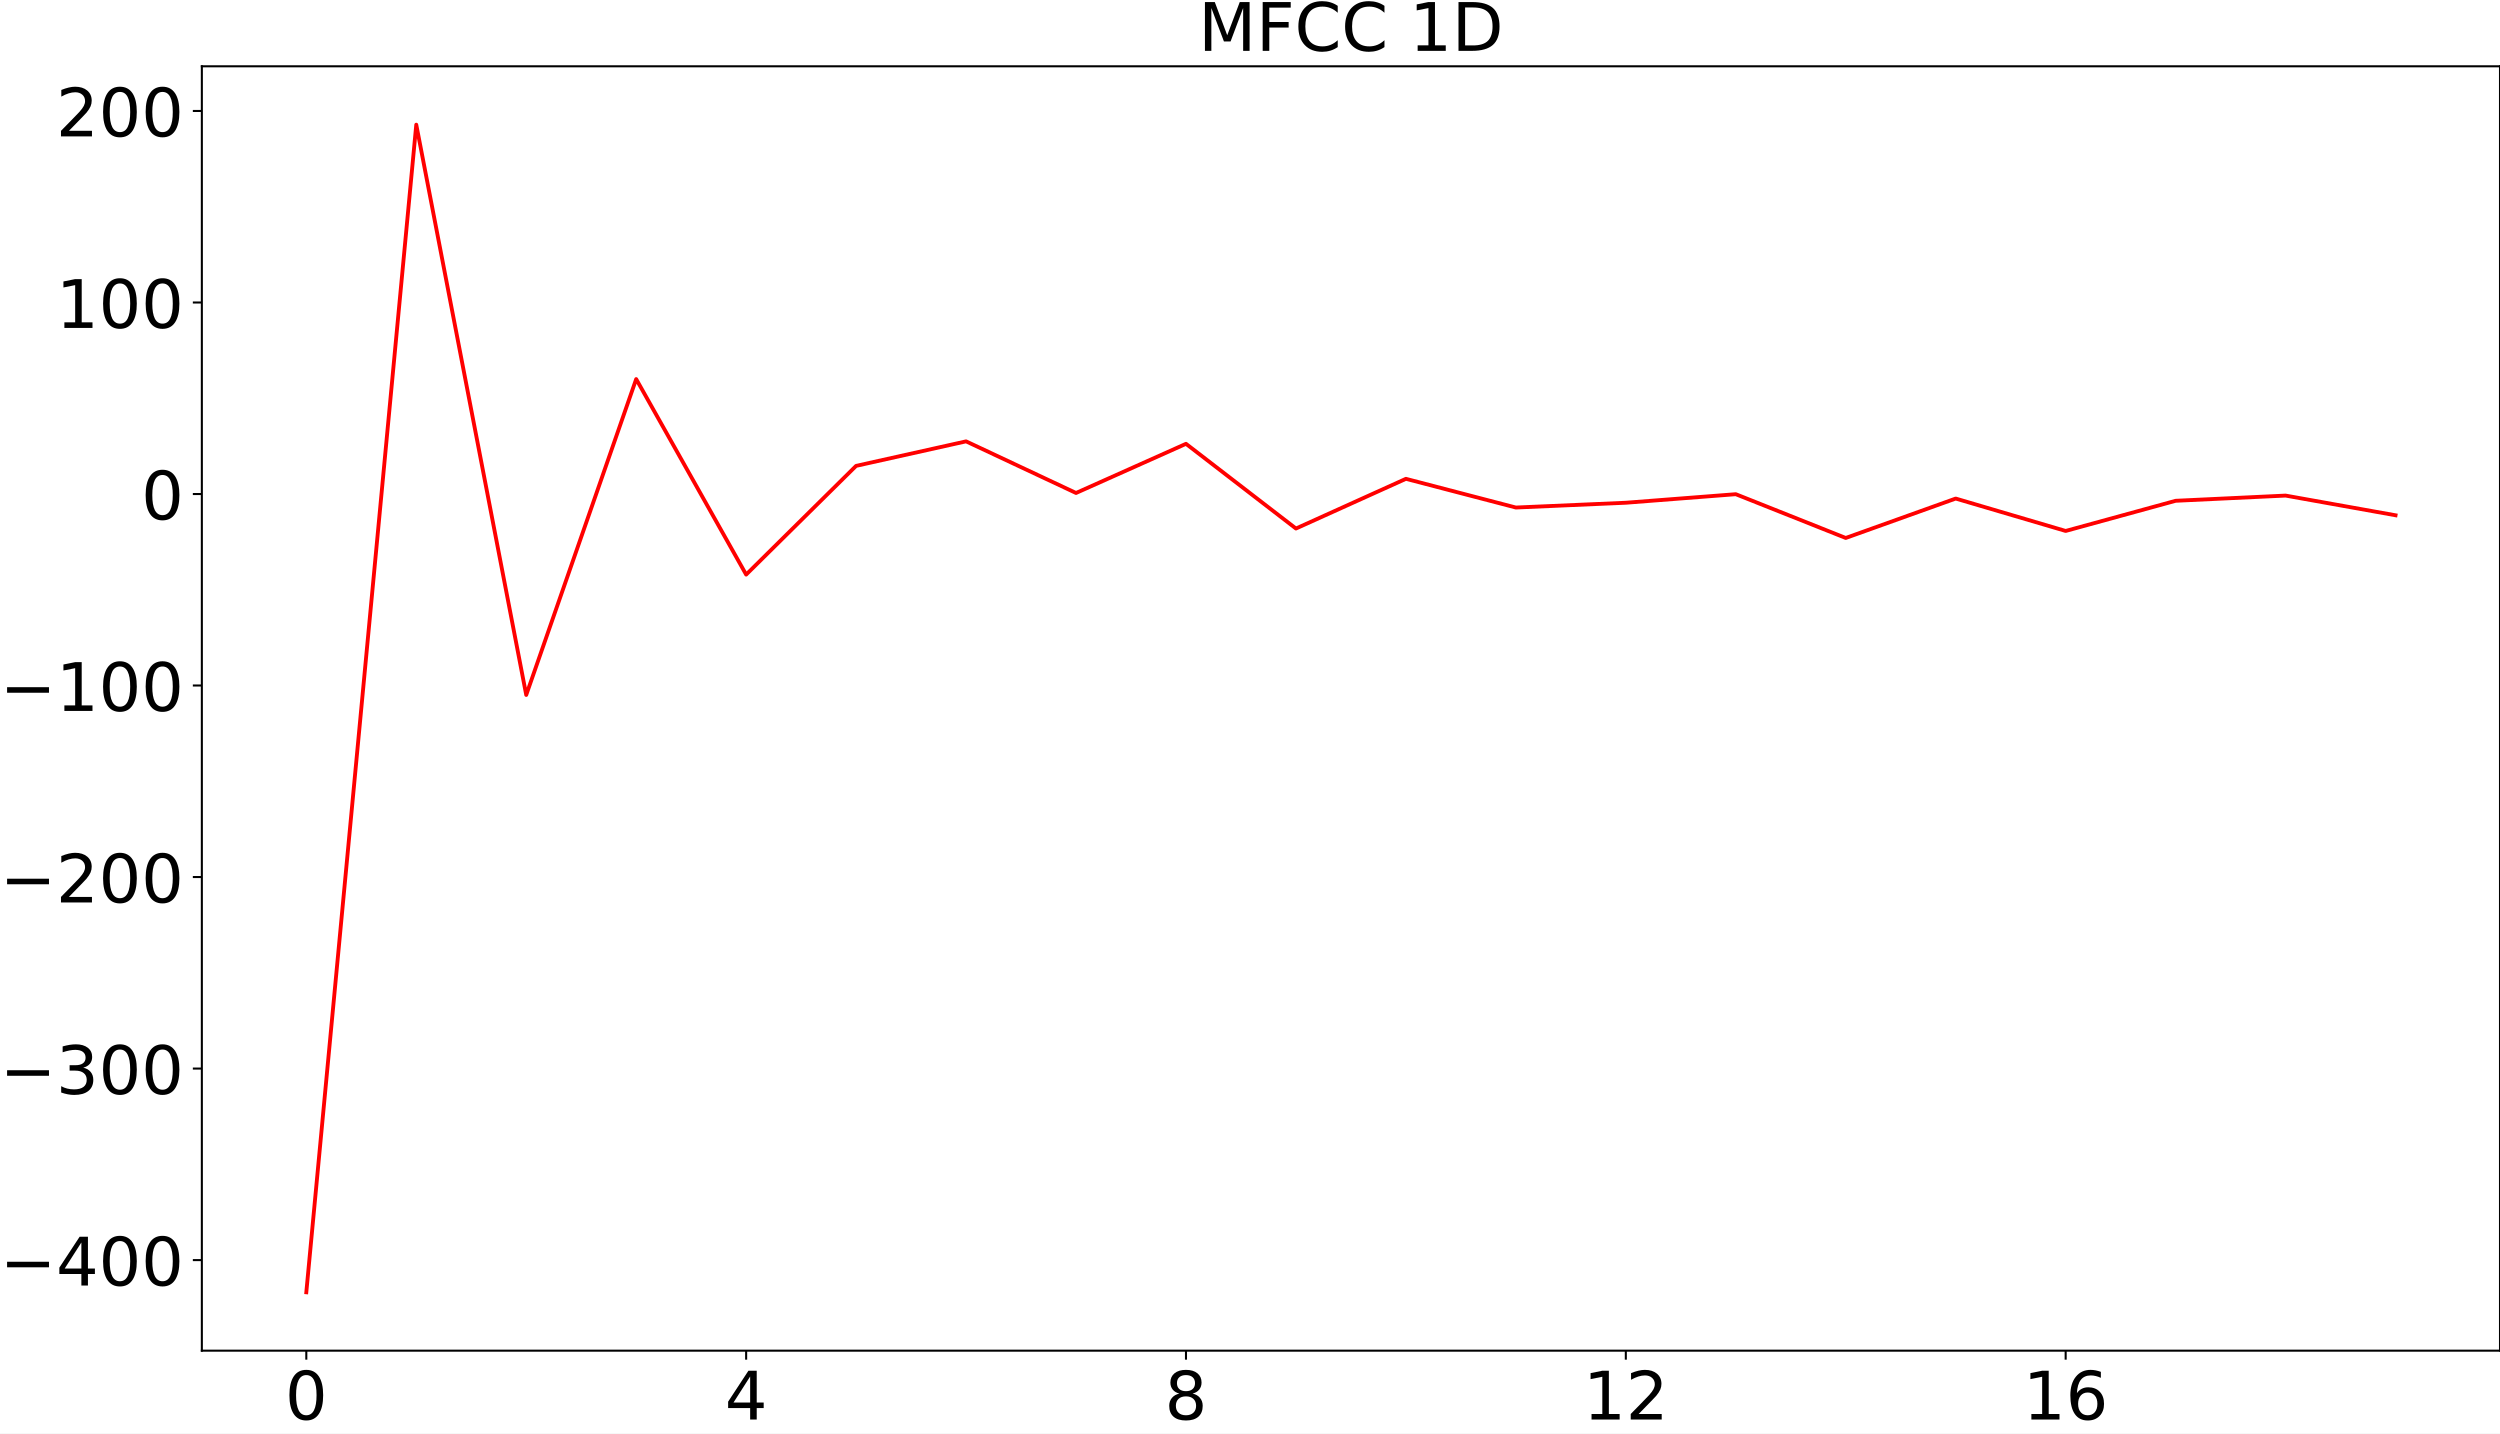
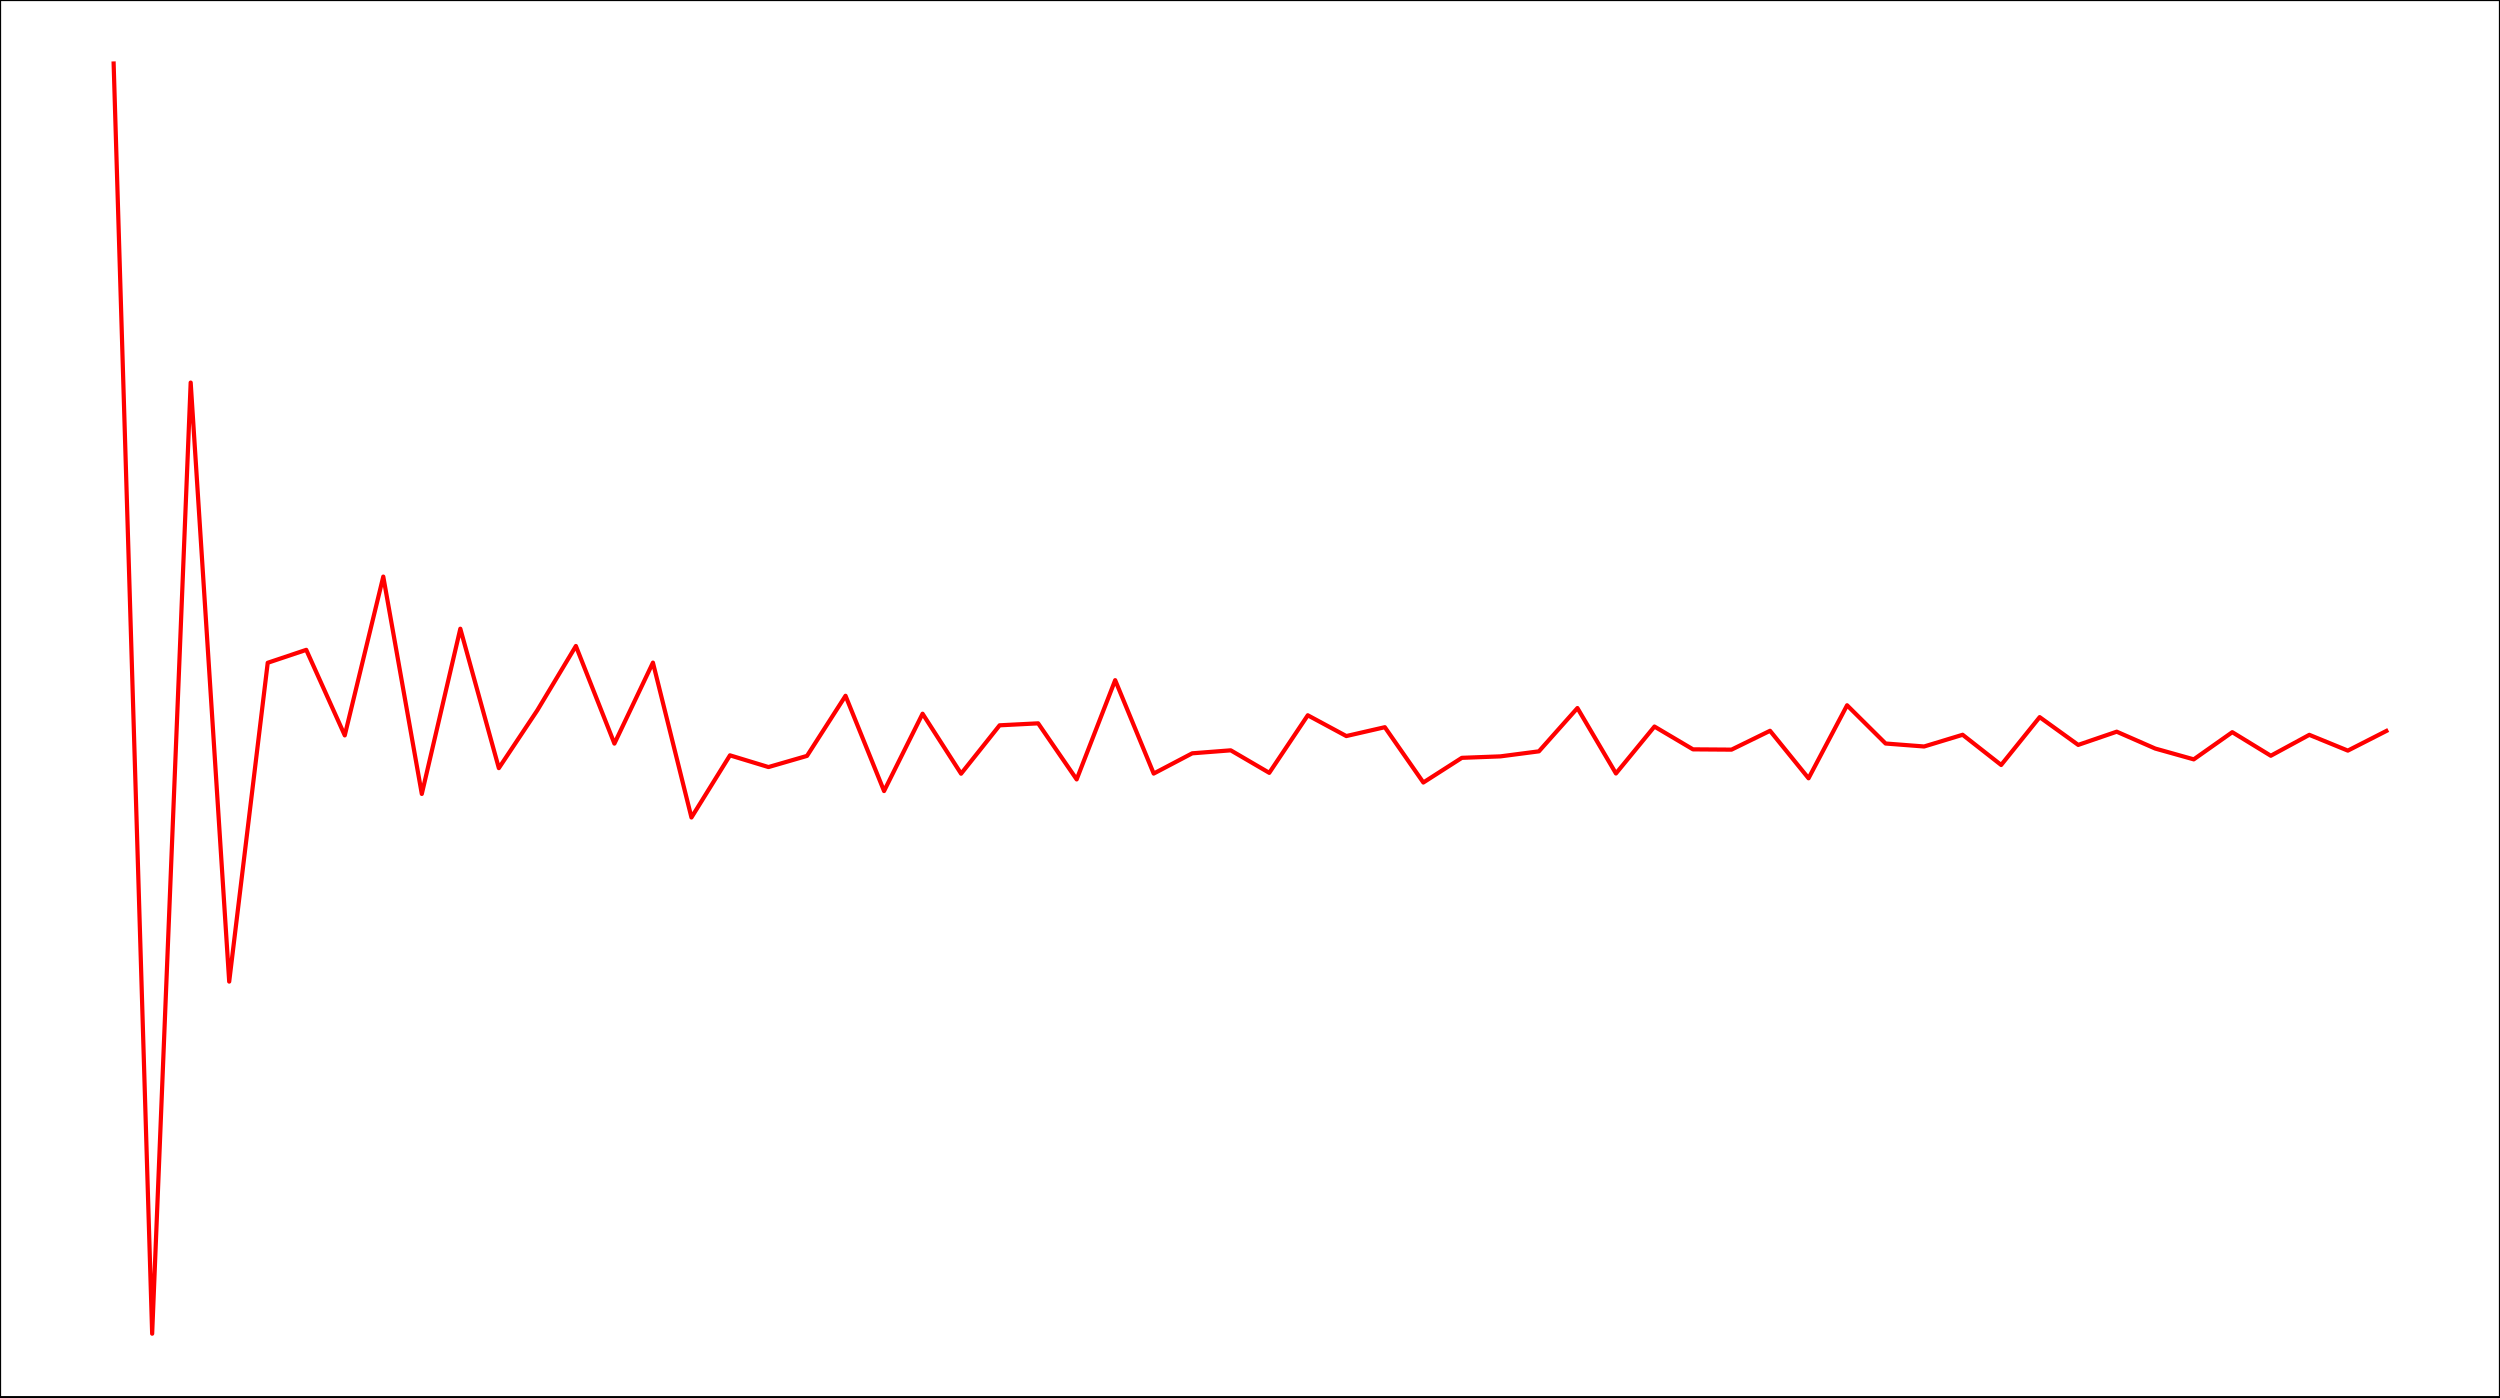
- <svg xmlns="http://www.w3.org/2000/svg" xmlns:xlink="http://www.w3.org/1999/xlink" height="556.879pt" version="1.1" viewBox="0 0 971.215 556.879" width="971.215pt">
+ <svg xmlns="http://www.w3.org/2000/svg" height="498.96pt" version="1.1" viewBox="0 0 892.8 498.96" width="892.8pt">
  <defs>
    <style type="text/css">*{stroke-linecap:butt;stroke-linejoin:round;}</style>
  </defs>
  <g id="figure_1">
    <g id="patch_1">
-       <path d="M 0 556.879  L 971.215 556.879  L 971.215 0  L 0 0  z " style="fill:#ffffff;" />
+       <path d="M 0 498.96  L 892.8 498.96  L 892.8 0  L 0 0  z " style="fill:#ffffff;" />
    </g>
    <g id="axes_1">
      <g id="patch_2">
-         <path d="M 78.415 524.716  L 971.215 524.716  L 971.215 25.756  L 78.415 25.756  z " style="fill:#ffffff;" />
+         <path d="M 0 498.96  L 892.8 498.96  L 892.8 0  L 0 0  z " style="fill:#ffffff;" />
      </g>
      <g id="matplotlib.axis_1">
-         <g id="xtick_1">
-           <g id="line2d_1">
-             <defs>
-               <path d="M 0 0  L 0 3.5  " id="m5faf437db8" style="stroke:#000000;stroke-width:0.8;" />
-             </defs>
-             <g>
-               <use style="stroke:#000000;stroke-width:0.8;" x="118.997" xlink:href="#m5faf437db8" y="524.716" />
-             </g>
-           </g>
-           <g id="text_1">
-             <g transform="translate(110.7253 551.4719)scale(0.26 -0.26)">
-               <defs>
-                 <path d="M 31.781 66.406  Q 24.172 66.406 20.328 58.906  Q 16.5 51.422 16.5 36.375  Q 16.5 21.391 20.328 13.891  Q 24.172 6.391 31.781 6.391  Q 39.453 6.391 43.281 13.891  Q 47.125 21.391 47.125 36.375  Q 47.125 51.422 43.281 58.906  Q 39.453 66.406 31.781 66.406  z M 31.781 74.219  Q 44.047 74.219 50.516 64.516  Q 56.984 54.828 56.984 36.375  Q 56.984 17.969 50.516 8.266  Q 44.047 -1.422 31.781 -1.422  Q 19.531 -1.422 13.062 8.266  Q 6.594 17.969 6.594 36.375  Q 6.594 54.828 13.062 64.516  Q 19.531 74.219 31.781 74.219  z " id="DejaVuSans-48" />
-               </defs>
-               <use xlink:href="#DejaVuSans-48" />
-             </g>
-           </g>
-         </g>
-         <g id="xtick_2">
-           <g id="line2d_2">
-             <g>
-               <use style="stroke:#000000;stroke-width:0.8;" x="289.867" xlink:href="#m5faf437db8" y="524.716" />
-             </g>
-           </g>
-           <g id="text_2">
-             <g transform="translate(281.5961 551.4719)scale(0.26 -0.26)">
-               <defs>
-                 <path d="M 37.797 64.312  L 12.891 25.391  L 37.797 25.391  z M 35.203 72.906  L 47.609 72.906  L 47.609 25.391  L 58.016 25.391  L 58.016 17.188  L 47.609 17.188  L 47.609 0  L 37.797 0  L 37.797 17.188  L 4.891 17.188  L 4.891 26.703  z " id="DejaVuSans-52" />
-               </defs>
-               <use xlink:href="#DejaVuSans-52" />
-             </g>
-           </g>
-         </g>
-         <g id="xtick_3">
-           <g id="line2d_3">
-             <g>
-               <use style="stroke:#000000;stroke-width:0.8;" x="460.738" xlink:href="#m5faf437db8" y="524.716" />
-             </g>
-           </g>
-           <g id="text_3">
-             <g transform="translate(452.4669 551.4719)scale(0.26 -0.26)">
-               <defs>
-                 <path d="M 31.781 34.625  Q 24.75 34.625 20.719 30.859  Q 16.703 27.094 16.703 20.516  Q 16.703 13.922 20.719 10.156  Q 24.75 6.391 31.781 6.391  Q 38.812 6.391 42.859 10.172  Q 46.922 13.969 46.922 20.516  Q 46.922 27.094 42.891 30.859  Q 38.875 34.625 31.781 34.625  z M 21.922 38.812  Q 15.578 40.375 12.031 44.719  Q 8.5 49.078 8.5 55.328  Q 8.5 64.062 14.719 69.141  Q 20.953 74.219 31.781 74.219  Q 42.672 74.219 48.875 69.141  Q 55.078 64.062 55.078 55.328  Q 55.078 49.078 51.531 44.719  Q 48 40.375 41.703 38.812  Q 48.828 37.156 52.797 32.312  Q 56.781 27.484 56.781 20.516  Q 56.781 9.906 50.312 4.234  Q 43.844 -1.422 31.781 -1.422  Q 19.734 -1.422 13.25 4.234  Q 6.781 9.906 6.781 20.516  Q 6.781 27.484 10.781 32.312  Q 14.797 37.156 21.922 38.812  z M 18.312 54.391  Q 18.312 48.734 21.844 45.562  Q 25.391 42.391 31.781 42.391  Q 38.141 42.391 41.719 45.562  Q 45.312 48.734 45.312 54.391  Q 45.312 60.062 41.719 63.234  Q 38.141 66.406 31.781 66.406  Q 25.391 66.406 21.844 63.234  Q 18.312 60.062 18.312 54.391  z " id="DejaVuSans-56" />
-               </defs>
-               <use xlink:href="#DejaVuSans-56" />
-             </g>
-           </g>
-         </g>
-         <g id="xtick_4">
-           <g id="line2d_4">
-             <g>
-               <use style="stroke:#000000;stroke-width:0.8;" x="631.609" xlink:href="#m5faf437db8" y="524.716" />
-             </g>
-           </g>
-           <g id="text_4">
-             <g transform="translate(615.0664 551.4719)scale(0.26 -0.26)">
-               <defs>
-                 <path d="M 12.406 8.297  L 28.516 8.297  L 28.516 63.922  L 10.984 60.406  L 10.984 69.391  L 28.422 72.906  L 38.281 72.906  L 38.281 8.297  L 54.391 8.297  L 54.391 0  L 12.406 0  z " id="DejaVuSans-49" />
-                 <path d="M 19.188 8.297  L 53.609 8.297  L 53.609 0  L 7.328 0  L 7.328 8.297  Q 12.938 14.109 22.625 23.891  Q 32.328 33.688 34.812 36.531  Q 39.547 41.844 41.422 45.531  Q 43.312 49.219 43.312 52.781  Q 43.312 58.594 39.234 62.25  Q 35.156 65.922 28.609 65.922  Q 23.969 65.922 18.812 64.312  Q 13.672 62.703 7.812 59.422  L 7.812 69.391  Q 13.766 71.781 18.938 73  Q 24.125 74.219 28.422 74.219  Q 39.75 74.219 46.484 68.547  Q 53.219 62.891 53.219 53.422  Q 53.219 48.922 51.531 44.891  Q 49.859 40.875 45.406 35.406  Q 44.188 33.984 37.641 27.219  Q 31.109 20.453 19.188 8.297  z " id="DejaVuSans-50" />
-               </defs>
-               <use xlink:href="#DejaVuSans-49" />
-               <use x="63.623" xlink:href="#DejaVuSans-50" />
-             </g>
-           </g>
-         </g>
-         <g id="xtick_5">
-           <g id="line2d_5">
-             <g>
-               <use style="stroke:#000000;stroke-width:0.8;" x="802.48" xlink:href="#m5faf437db8" y="524.716" />
-             </g>
-           </g>
-           <g id="text_5">
-             <g transform="translate(785.9373 551.4719)scale(0.26 -0.26)">
-               <defs>
-                 <path d="M 33.016 40.375  Q 26.375 40.375 22.484 35.828  Q 18.609 31.297 18.609 23.391  Q 18.609 15.531 22.484 10.953  Q 26.375 6.391 33.016 6.391  Q 39.656 6.391 43.531 10.953  Q 47.406 15.531 47.406 23.391  Q 47.406 31.297 43.531 35.828  Q 39.656 40.375 33.016 40.375  z M 52.594 71.297  L 52.594 62.312  Q 48.875 64.062 45.094 64.984  Q 41.312 65.922 37.594 65.922  Q 27.828 65.922 22.672 59.328  Q 17.531 52.734 16.797 39.406  Q 19.672 43.656 24.016 45.922  Q 28.375 48.188 33.594 48.188  Q 44.578 48.188 50.953 41.516  Q 57.328 34.859 57.328 23.391  Q 57.328 12.156 50.688 5.359  Q 44.047 -1.422 33.016 -1.422  Q 20.359 -1.422 13.672 8.266  Q 6.984 17.969 6.984 36.375  Q 6.984 53.656 15.188 63.938  Q 23.391 74.219 37.203 74.219  Q 40.922 74.219 44.703 73.484  Q 48.484 72.75 52.594 71.297  z " id="DejaVuSans-54" />
-               </defs>
-               <use xlink:href="#DejaVuSans-49" />
-               <use x="63.623" xlink:href="#DejaVuSans-54" />
-             </g>
-           </g>
-         </g>
+         <g id="xtick_1" />
+         <g id="xtick_2" />
+         <g id="xtick_3" />
+         <g id="xtick_4" />
+         <g id="xtick_5" />
+         <g id="xtick_6" />
+         <g id="xtick_7" />
      </g>
      <g id="matplotlib.axis_2">
-         <g id="ytick_1">
-           <g id="line2d_6">
-             <defs>
-               <path d="M 0 0  L -3.5 0  " id="m9a27322525" style="stroke:#000000;stroke-width:0.8;" />
-             </defs>
-             <g>
-               <use style="stroke:#000000;stroke-width:0.8;" x="78.415" xlink:href="#m9a27322525" y="489.525" />
-             </g>
-           </g>
-           <g id="text_6">
-             <g transform="translate(0 499.4032)scale(0.26 -0.26)">
-               <defs>
-                 <path d="M 10.594 35.5  L 73.188 35.5  L 73.188 27.203  L 10.594 27.203  z " id="DejaVuSans-8722" />
-               </defs>
-               <use xlink:href="#DejaVuSans-8722" />
-               <use x="83.789" xlink:href="#DejaVuSans-52" />
-               <use x="147.412" xlink:href="#DejaVuSans-48" />
-               <use x="211.035" xlink:href="#DejaVuSans-48" />
-             </g>
-           </g>
-         </g>
-         <g id="ytick_2">
-           <g id="line2d_7">
-             <g>
-               <use style="stroke:#000000;stroke-width:0.8;" x="78.415" xlink:href="#m9a27322525" y="415.122" />
-             </g>
-           </g>
-           <g id="text_7">
-             <g transform="translate(0 425)scale(0.26 -0.26)">
-               <defs>
-                 <path d="M 40.578 39.312  Q 47.656 37.797 51.625 33  Q 55.609 28.219 55.609 21.188  Q 55.609 10.406 48.188 4.484  Q 40.766 -1.422 27.094 -1.422  Q 22.516 -1.422 17.656 -0.516  Q 12.797 0.391 7.625 2.203  L 7.625 11.719  Q 11.719 9.328 16.594 8.109  Q 21.484 6.891 26.812 6.891  Q 36.078 6.891 40.938 10.547  Q 45.797 14.203 45.797 21.188  Q 45.797 27.641 41.281 31.266  Q 36.766 34.906 28.719 34.906  L 20.219 34.906  L 20.219 43.016  L 29.109 43.016  Q 36.375 43.016 40.234 45.922  Q 44.094 48.828 44.094 54.297  Q 44.094 59.906 40.109 62.906  Q 36.141 65.922 28.719 65.922  Q 24.656 65.922 20.016 65.031  Q 15.375 64.156 9.812 62.312  L 9.812 71.094  Q 15.438 72.656 20.344 73.438  Q 25.25 74.219 29.594 74.219  Q 40.828 74.219 47.359 69.109  Q 53.906 64.016 53.906 55.328  Q 53.906 49.266 50.438 45.094  Q 46.969 40.922 40.578 39.312  z " id="DejaVuSans-51" />
-               </defs>
-               <use xlink:href="#DejaVuSans-8722" />
-               <use x="83.789" xlink:href="#DejaVuSans-51" />
-               <use x="147.412" xlink:href="#DejaVuSans-48" />
-               <use x="211.035" xlink:href="#DejaVuSans-48" />
-             </g>
-           </g>
-         </g>
-         <g id="ytick_3">
-           <g id="line2d_8">
-             <g>
-               <use style="stroke:#000000;stroke-width:0.8;" x="78.415" xlink:href="#m9a27322525" y="340.719" />
-             </g>
-           </g>
-           <g id="text_8">
-             <g transform="translate(0 350.5969)scale(0.26 -0.26)">
-               <use xlink:href="#DejaVuSans-8722" />
-               <use x="83.789" xlink:href="#DejaVuSans-50" />
-               <use x="147.412" xlink:href="#DejaVuSans-48" />
-               <use x="211.035" xlink:href="#DejaVuSans-48" />
-             </g>
-           </g>
-         </g>
-         <g id="ytick_4">
-           <g id="line2d_9">
-             <g>
-               <use style="stroke:#000000;stroke-width:0.8;" x="78.415" xlink:href="#m9a27322525" y="266.316" />
-             </g>
-           </g>
-           <g id="text_9">
-             <g transform="translate(0 276.1937)scale(0.26 -0.26)">
-               <use xlink:href="#DejaVuSans-8722" />
-               <use x="83.789" xlink:href="#DejaVuSans-49" />
-               <use x="147.412" xlink:href="#DejaVuSans-48" />
-               <use x="211.035" xlink:href="#DejaVuSans-48" />
-             </g>
-           </g>
-         </g>
-         <g id="ytick_5">
-           <g id="line2d_10">
-             <g>
-               <use style="stroke:#000000;stroke-width:0.8;" x="78.415" xlink:href="#m9a27322525" y="191.913" />
-             </g>
-           </g>
-           <g id="text_10">
-             <g transform="translate(54.87219 201.7906)scale(0.26 -0.26)">
-               <use xlink:href="#DejaVuSans-48" />
-             </g>
-           </g>
-         </g>
-         <g id="ytick_6">
-           <g id="line2d_11">
-             <g>
-               <use style="stroke:#000000;stroke-width:0.8;" x="78.415" xlink:href="#m9a27322525" y="117.509" />
-             </g>
-           </g>
-           <g id="text_11">
-             <g transform="translate(21.78719 127.3874)scale(0.26 -0.26)">
-               <use xlink:href="#DejaVuSans-49" />
-               <use x="63.623" xlink:href="#DejaVuSans-48" />
-               <use x="127.246" xlink:href="#DejaVuSans-48" />
-             </g>
-           </g>
-         </g>
-         <g id="ytick_7">
-           <g id="line2d_12">
-             <g>
-               <use style="stroke:#000000;stroke-width:0.8;" x="78.415" xlink:href="#m9a27322525" y="43.106" />
-             </g>
-           </g>
-           <g id="text_12">
-             <g transform="translate(21.78719 52.98422)scale(0.26 -0.26)">
-               <use xlink:href="#DejaVuSans-50" />
-               <use x="63.623" xlink:href="#DejaVuSans-48" />
-               <use x="127.246" xlink:href="#DejaVuSans-48" />
-             </g>
-           </g>
-         </g>
+         <g id="ytick_1" />
+         <g id="ytick_2" />
+         <g id="ytick_3" />
+         <g id="ytick_4" />
+         <g id="ytick_5" />
+         <g id="ytick_6" />
      </g>
-       <g id="line2d_13">
-         <path clip-path="url(#p0e2a9be2a9)" d="M 118.997 502.036  L 161.714 48.436  L 204.432 269.977  L 247.15 147.271  L 289.867 223.221  L 332.585 180.984  L 375.303 171.462  L 418.02 191.516  L 460.738 172.417  L 503.456 205.324  L 546.174 186.016  L 588.891 197.17  L 631.609 195.309  L 674.327 191.989  L 717.044 208.993  L 759.762 193.68  L 802.48 206.27  L 845.197 194.55  L 887.915 192.527  L 930.633 200.179  " style="fill:none;stroke:#ff0000;stroke-linecap:square;stroke-width:1.5;" />
+       <g id="line2d_1">
+         <path clip-path="url(#p4c2b09f767)" d="M 40.582 22.68  L 54.338 476.28  L 68.095 136.638  L 81.851 350.536  L 95.608 236.691  L 109.365 232.075  L 123.121 262.611  L 136.878 205.921  L 150.634 283.519  L 164.391 224.536  L 178.147 274.303  L 191.904 253.636  L 205.66 230.706  L 219.417 265.544  L 233.173 236.641  L 246.93 291.932  L 260.687 269.747  L 274.443 273.931  L 288.2 269.944  L 301.956 248.485  L 315.713 282.493  L 329.469 254.888  L 343.226 276.298  L 356.982 259.023  L 370.739 258.319  L 384.496 278.336  L 398.252 242.906  L 412.009 276.253  L 425.765 269.024  L 439.522 267.957  L 453.278 275.992  L 467.035 255.443  L 480.791 262.858  L 494.548 259.699  L 508.304 279.445  L 522.061 270.637  L 535.818 270.115  L 549.574 268.316  L 563.331 252.865  L 577.087 276.217  L 590.844 259.467  L 604.6 267.607  L 618.357 267.713  L 632.113 260.982  L 645.87 277.937  L 659.627 251.874  L 673.383 265.522  L 687.14 266.584  L 700.896 262.402  L 714.653 273.184  L 728.409 256.107  L 742.166 266.018  L 755.922 261.3  L 769.679 267.323  L 783.435 271.183  L 797.192 261.476  L 810.949 269.89  L 824.705 262.427  L 838.462 268.058  L 852.218 261.04  " style="fill:none;stroke:#ff0000;stroke-linecap:square;stroke-width:1.5;" />
      </g>
      <g id="patch_3">
-         <path d="M 78.415 524.716  L 78.415 25.756  " style="fill:none;stroke:#000000;stroke-linecap:square;stroke-linejoin:miter;stroke-width:0.8;" />
+         <path d="M 0 498.96  L 0 -0  " style="fill:none;stroke:#000000;stroke-linecap:square;stroke-linejoin:miter;stroke-width:0.8;" />
      </g>
      <g id="patch_4">
-         <path d="M 971.215 524.716  L 971.215 25.756  " style="fill:none;stroke:#000000;stroke-linecap:square;stroke-linejoin:miter;stroke-width:0.8;" />
+         <path d="M 892.8 498.96  L 892.8 -0  " style="fill:none;stroke:#000000;stroke-linecap:square;stroke-linejoin:miter;stroke-width:0.8;" />
      </g>
      <g id="patch_5">
-         <path d="M 78.415 524.716  L 971.215 524.716  " style="fill:none;stroke:#000000;stroke-linecap:square;stroke-linejoin:miter;stroke-width:0.8;" />
+         <path d="M 0 498.96  L 892.8 498.96  " style="fill:none;stroke:#000000;stroke-linecap:square;stroke-linejoin:miter;stroke-width:0.8;" />
      </g>
      <g id="patch_6">
-         <path d="M 78.415 25.756  L 971.215 25.756  " style="fill:none;stroke:#000000;stroke-linecap:square;stroke-linejoin:miter;stroke-width:0.8;" />
-       </g>
-       <g id="text_13">
-         <g transform="translate(465.553 19.75594)scale(0.26 -0.26)">
-           <defs>
-             <path d="M 9.812 72.906  L 24.516 72.906  L 43.109 23.297  L 61.812 72.906  L 76.516 72.906  L 76.516 0  L 66.891 0  L 66.891 64.016  L 48.094 14.016  L 38.188 14.016  L 19.391 64.016  L 19.391 0  L 9.812 0  z " id="DejaVuSans-77" />
-             <path d="M 9.812 72.906  L 51.703 72.906  L 51.703 64.594  L 19.672 64.594  L 19.672 43.109  L 48.578 43.109  L 48.578 34.812  L 19.672 34.812  L 19.672 0  L 9.812 0  z " id="DejaVuSans-70" />
-             <path d="M 64.406 67.281  L 64.406 56.891  Q 59.422 61.531 53.781 63.812  Q 48.141 66.109 41.797 66.109  Q 29.297 66.109 22.656 58.469  Q 16.016 50.828 16.016 36.375  Q 16.016 21.969 22.656 14.328  Q 29.297 6.688 41.797 6.688  Q 48.141 6.688 53.781 8.984  Q 59.422 11.281 64.406 15.922  L 64.406 5.609  Q 59.234 2.094 53.438 0.328  Q 47.656 -1.422 41.219 -1.422  Q 24.656 -1.422 15.125 8.703  Q 5.609 18.844 5.609 36.375  Q 5.609 53.953 15.125 64.078  Q 24.656 74.219 41.219 74.219  Q 47.75 74.219 53.531 72.484  Q 59.328 70.75 64.406 67.281  z " id="DejaVuSans-67" />
-             <path id="DejaVuSans-32" />
-             <path d="M 19.672 64.797  L 19.672 8.109  L 31.594 8.109  Q 46.688 8.109 53.688 14.938  Q 60.688 21.781 60.688 36.531  Q 60.688 51.172 53.688 57.984  Q 46.688 64.797 31.594 64.797  z M 9.812 72.906  L 30.078 72.906  Q 51.266 72.906 61.172 64.094  Q 71.094 55.281 71.094 36.531  Q 71.094 17.672 61.125 8.828  Q 51.172 0 30.078 0  L 9.812 0  z " id="DejaVuSans-68" />
-           </defs>
-           <use xlink:href="#DejaVuSans-77" />
-           <use x="86.279" xlink:href="#DejaVuSans-70" />
-           <use x="143.799" xlink:href="#DejaVuSans-67" />
-           <use x="213.623" xlink:href="#DejaVuSans-67" />
-           <use x="283.447" xlink:href="#DejaVuSans-32" />
-           <use x="315.234" xlink:href="#DejaVuSans-49" />
-           <use x="378.857" xlink:href="#DejaVuSans-68" />
-         </g>
+         <path d="M 0 0  L 892.8 0  " style="fill:none;stroke:#000000;stroke-linecap:square;stroke-linejoin:miter;stroke-width:0.8;" />
      </g>
    </g>
  </g>
  <defs>
-     <clipPath id="p0e2a9be2a9">
-       <rect height="498.96" width="892.8" x="78.415" y="25.756" />
+     <clipPath id="p4c2b09f767">
+       <rect height="498.96" width="892.8" x="0" y="0" />
    </clipPath>
  </defs>
</svg>
